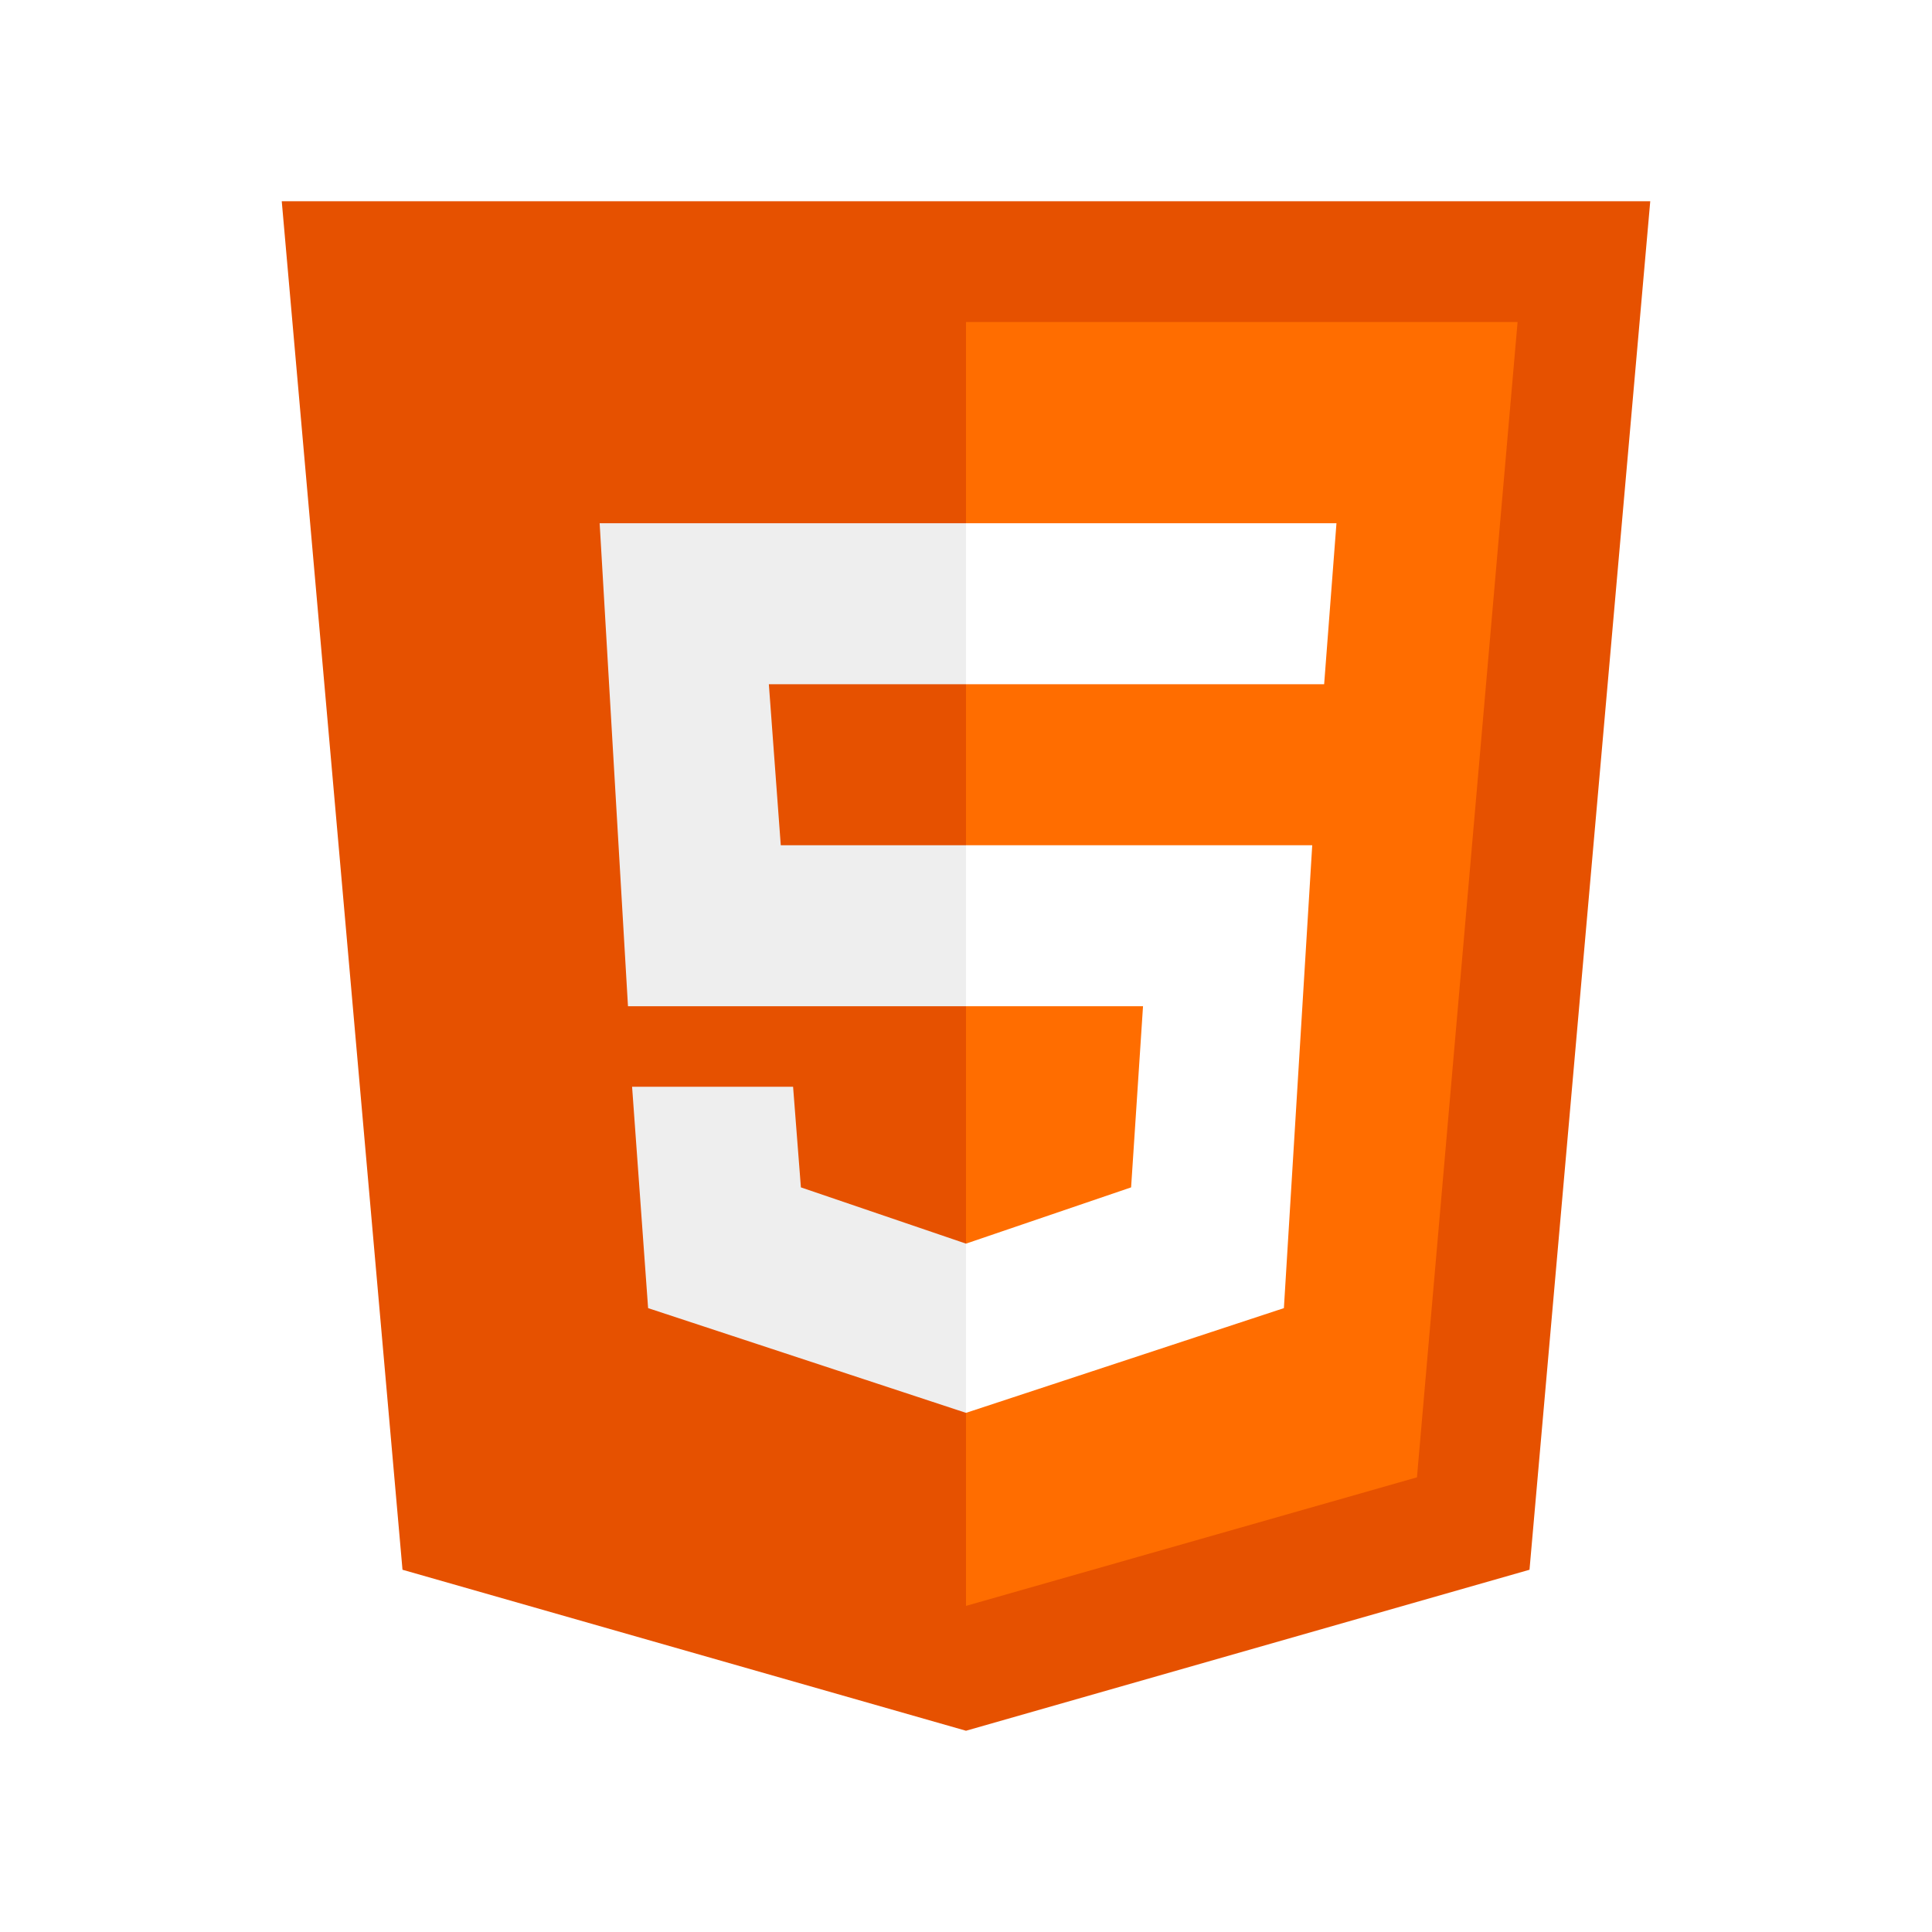
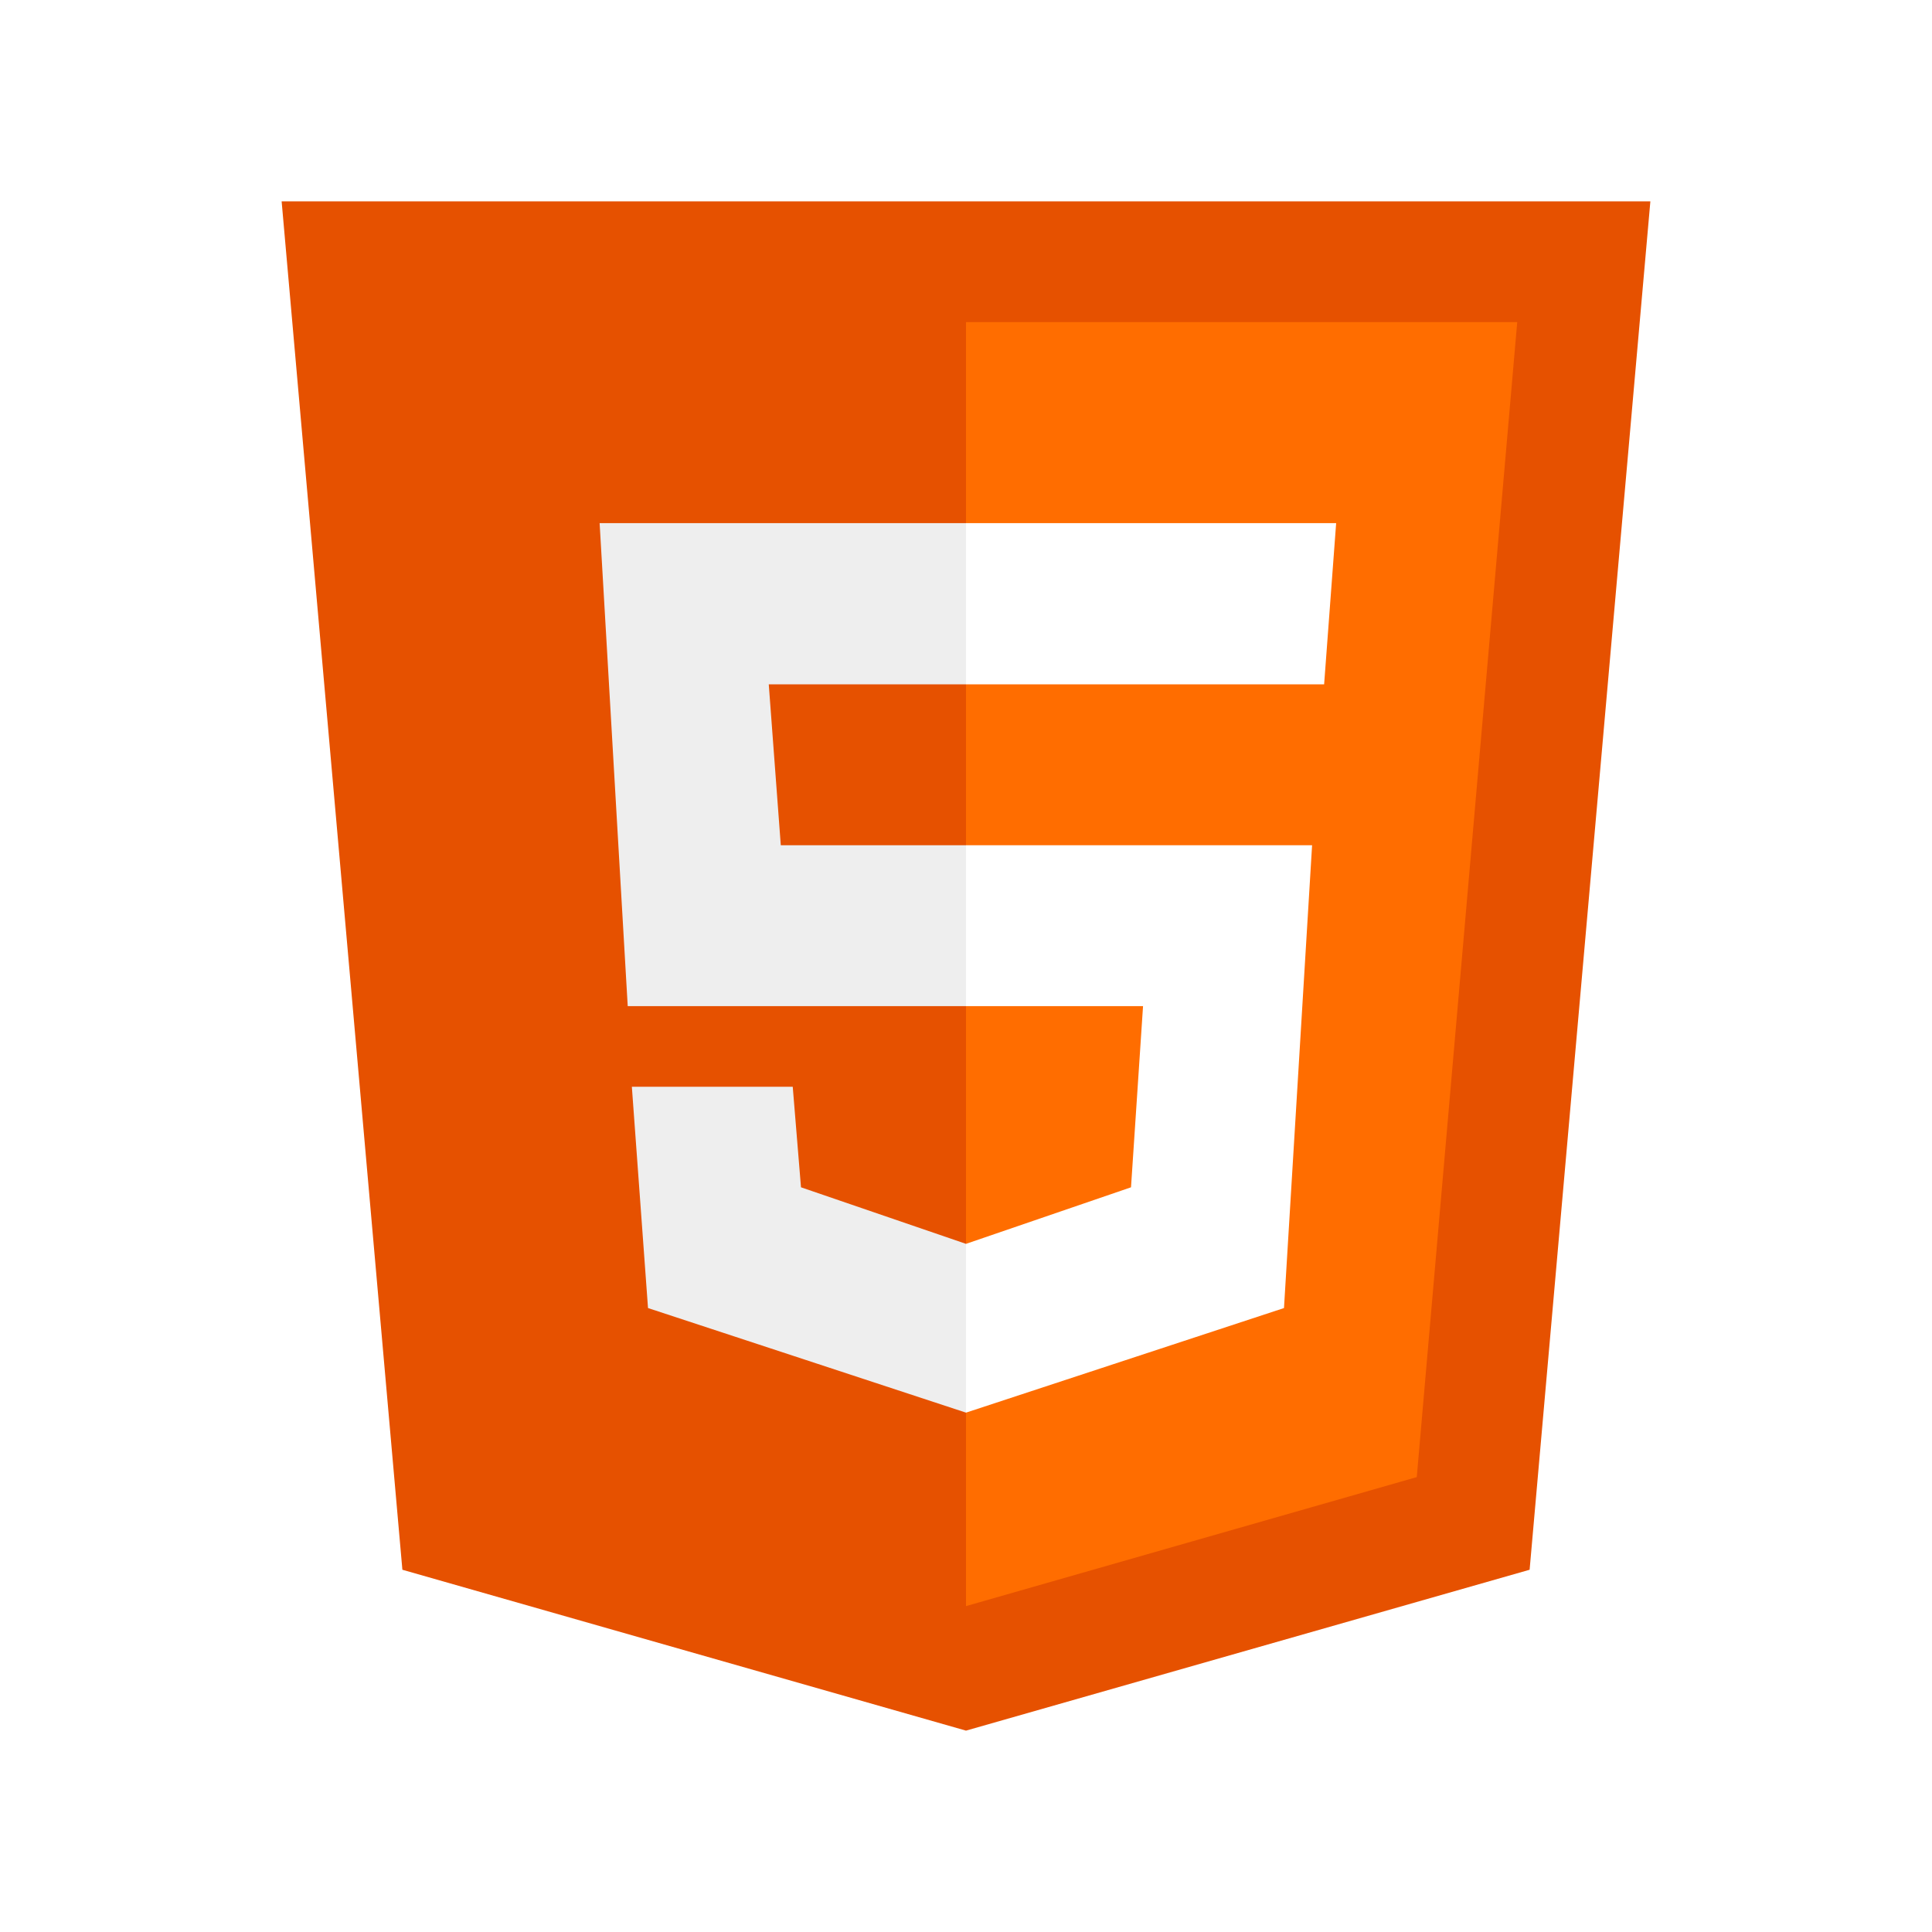
- <svg xmlns="http://www.w3.org/2000/svg" width="px" height="px" viewBox="0 0 24 24" version="1.1">
+ <svg xmlns="http://www.w3.org/2000/svg" width="px" height="22px" viewBox="0 0 22 22" version="1.1">
  <g id="surface1">
-     <path style=" stroke:none;fill-rule:nonzero;fill:rgb(90.196%,31.765%,0%);fill-opacity:1;" d="M 20.5 2.5 L 3.5 2.5 L 5 19.5 L 12 21.5 L 19 19.5 Z M 20.5 2.5 " />
-     <path style=" stroke:none;fill-rule:nonzero;fill:rgb(100%,42.745%,0%);fill-opacity:1;" d="M 12 4 L 12 19.949 L 17.602 18.352 L 18.852 4 Z M 12 4 " />
-     <path style=" stroke:none;fill-rule:nonzero;fill:rgb(100%,100%,100%);fill-opacity:1;" d="M 12 12.5 L 12 10.5 L 16.301 10.5 L 15.949 16.25 L 12 17.551 L 12 15.449 L 14.051 14.75 L 14.199 12.5 Z M 16.449 8.5 L 16.602 6.5 L 12 6.5 L 12 8.5 Z M 16.449 8.5 " />
-     <path style=" stroke:none;fill-rule:nonzero;fill:rgb(93.333%,93.333%,93.333%);fill-opacity:1;" d="M 12 15.449 L 12 17.551 L 8.051 16.25 L 7.852 13.5 L 9.852 13.5 L 9.949 14.75 Z M 9.551 8.5 L 12 8.5 L 12 6.5 L 7.449 6.5 L 7.801 12.5 L 12 12.5 L 12 10.5 L 9.699 10.5 Z M 9.551 8.5 " />
+     <path style=" stroke:none;fill-rule:nonzero;fill:rgb(90.196%,31.765%,0%);fill-opacity:1;" d="M 18.793 2.293 L 3.207 2.293 L 4.582 17.875 L 11 19.707 L 17.418 17.875 Z M 18.793 2.293 " />
+     <path style=" stroke:none;fill-rule:nonzero;fill:rgb(100%,42.745%,0%);fill-opacity:1;" d="M 11 3.668 L 11 18.289 L 16.133 16.82 L 17.277 3.668 Z M 11 3.668 " />
+     <path style=" stroke:none;fill-rule:nonzero;fill:rgb(100%,100%,100%);fill-opacity:1;" d="M 11 11.457 L 11 9.625 L 14.941 9.625 L 14.621 14.895 L 11 16.086 L 11 14.164 L 12.879 13.52 L 13.016 11.457 Z M 15.078 7.793 L 15.215 5.957 L 11 5.957 L 11 7.793 Z M 15.078 7.793 " />
+     <path style=" stroke:none;fill-rule:nonzero;fill:rgb(93.333%,93.333%,93.333%);fill-opacity:1;" d="M 11 14.164 L 11 16.086 L 7.379 14.895 L 7.195 12.375 L 9.027 12.375 L 9.121 13.52 Z M 8.754 7.793 L 11 7.793 L 11 5.957 L 6.828 5.957 L 7.148 11.457 L 11 11.457 L 11 9.625 L 8.891 9.625 Z M 8.754 7.793 " />
  </g>
</svg>
